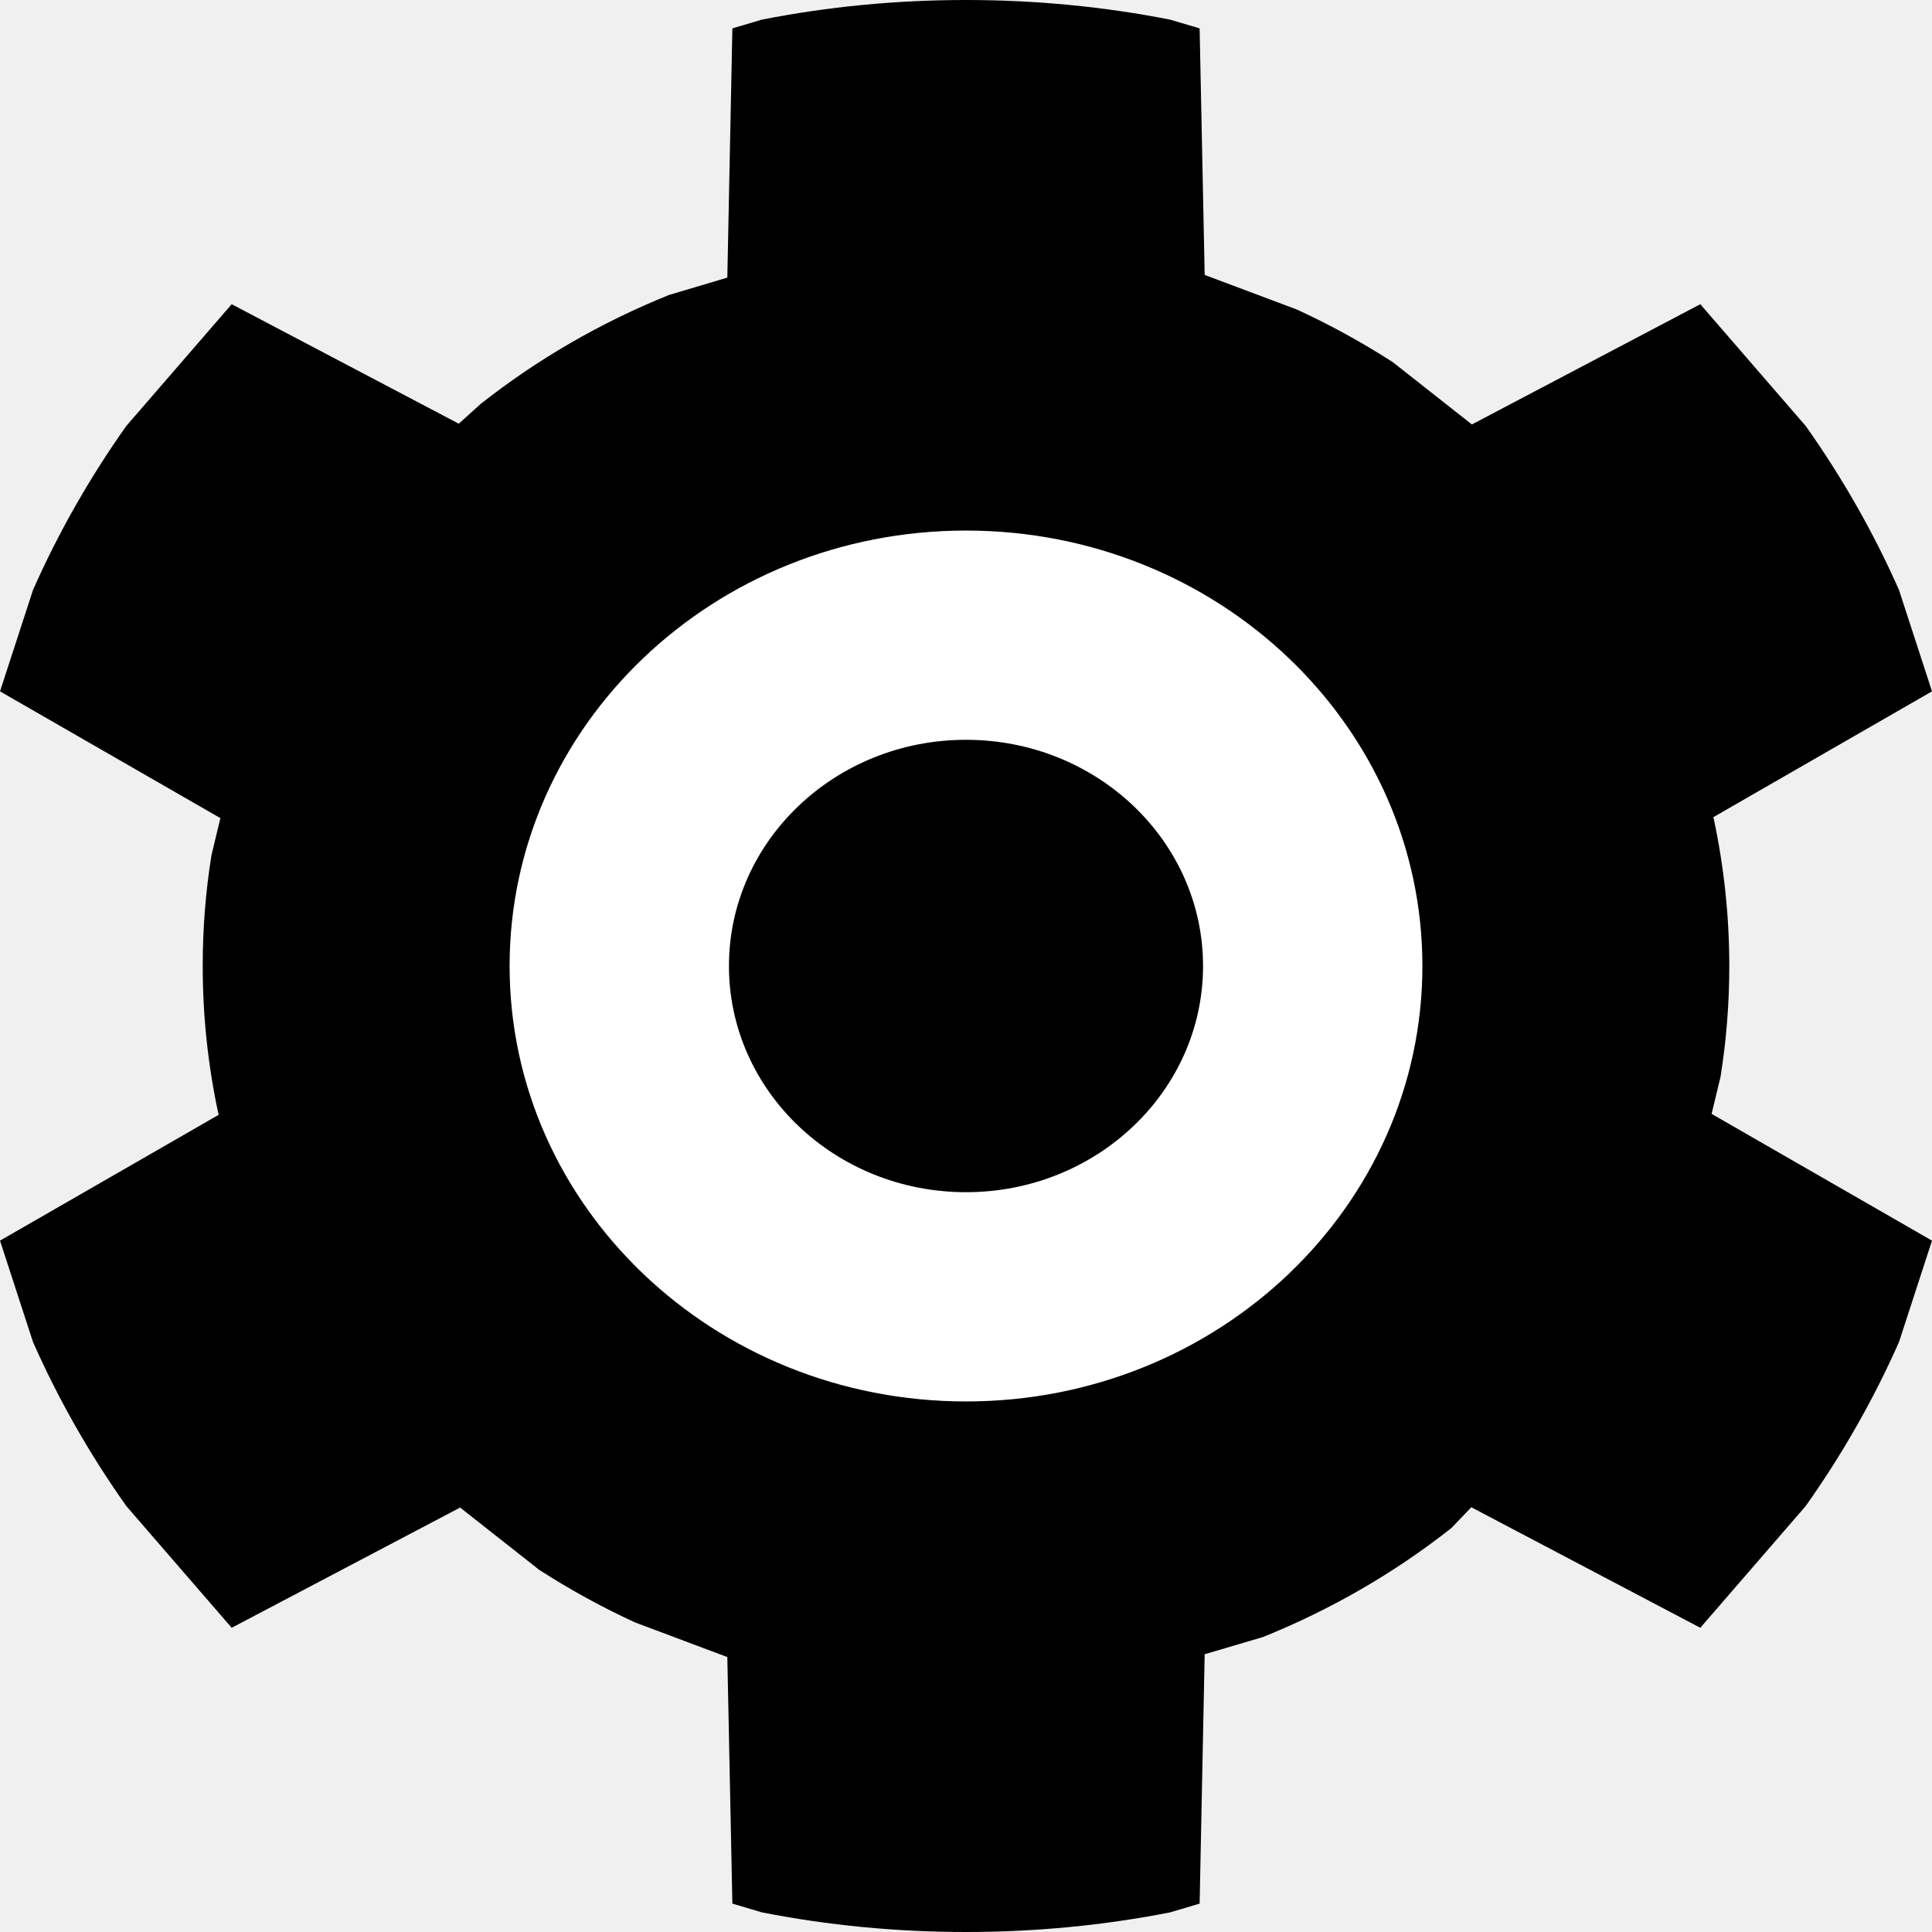
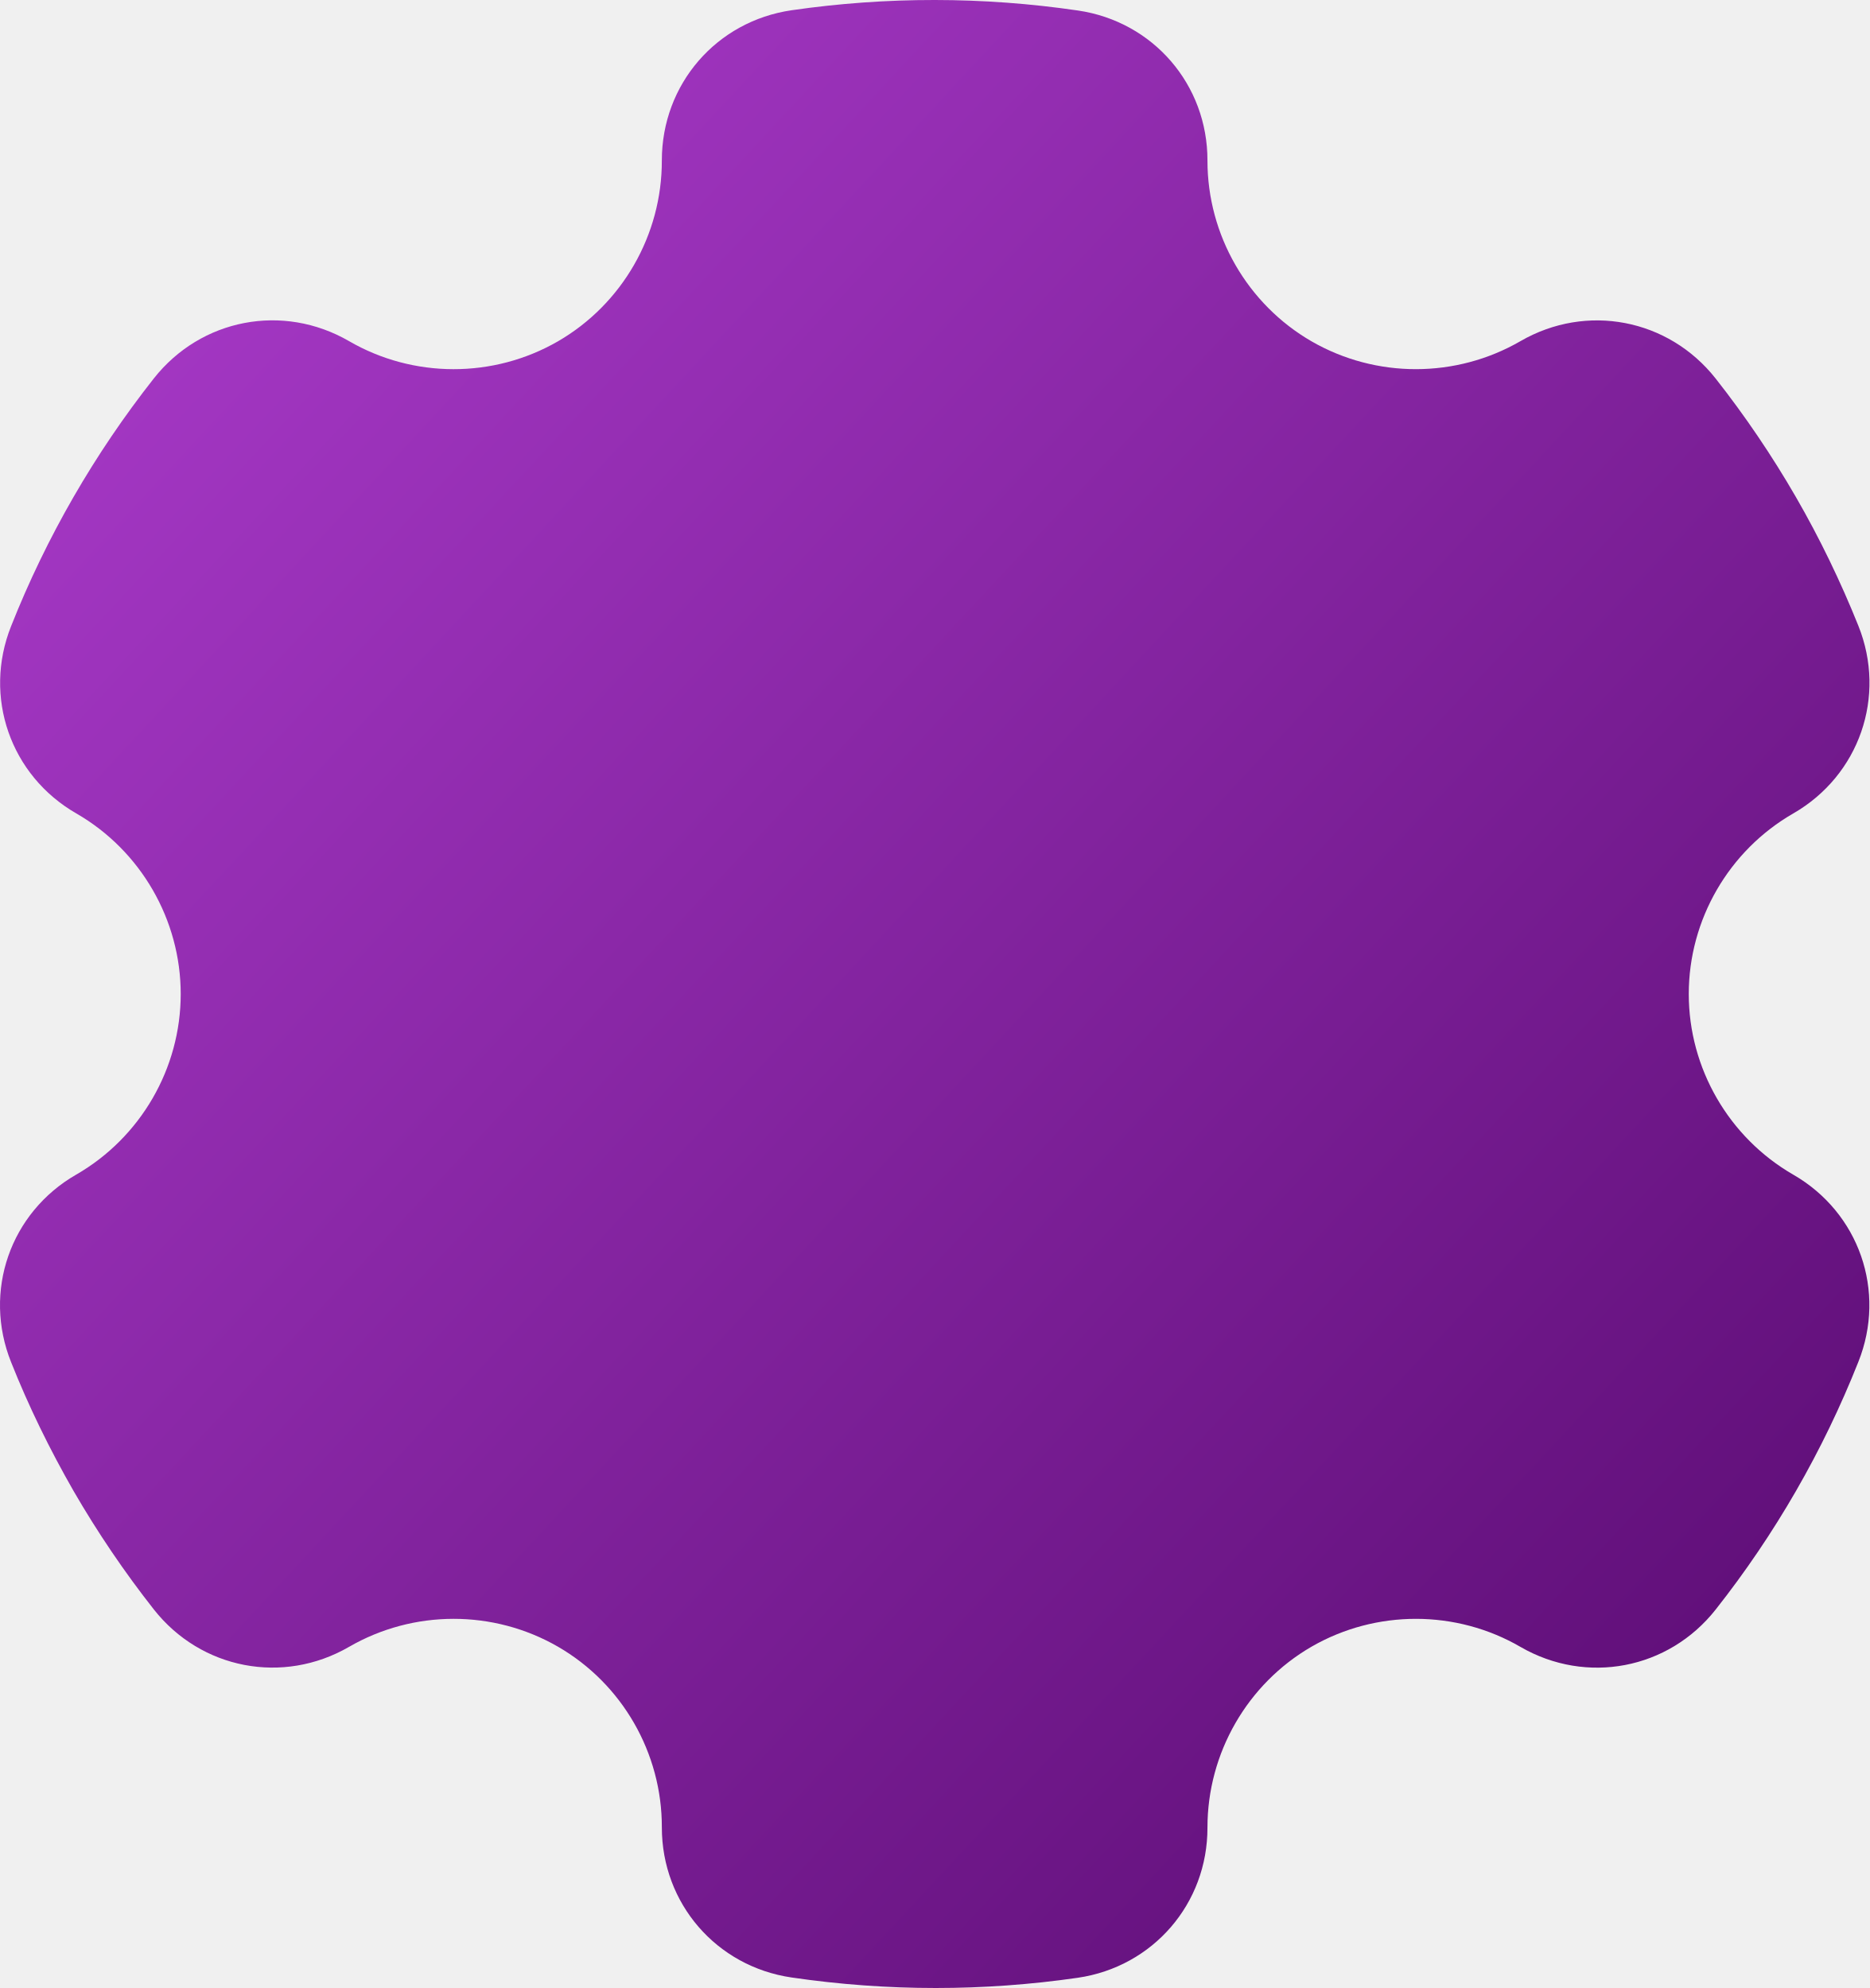
- <svg xmlns="http://www.w3.org/2000/svg" width="130" height="130" xml:space="preserve" overflow="hidden">
-   <g transform="translate(-1363 -1707)">
-     <circle cx="1428" cy="1772" r="36" fill="#fff" />
-     <path d="M1428 1756.78C1436.81 1756.78 1443.95 1763.6 1443.95 1772 1443.95 1780.4 1436.81 1787.22 1428 1787.22 1419.19 1787.22 1412.05 1780.4 1412.05 1772 1412.05 1763.6 1419.19 1756.78 1428 1756.78ZM1428 1742.7C1411.04 1742.7 1397.29 1755.82 1397.29 1772 1397.29 1788.18 1411.04 1801.3 1428 1801.3 1444.96 1801.3 1458.71 1788.18 1458.71 1772 1458.71 1755.82 1444.96 1742.7 1428 1742.7ZM1428 1707C1432.7 1707 1437.3 1707.45 1441.73 1708.32L1443.72 1708.91 1444.06 1725.5 1450.27 1727.83C1452.51 1728.86 1454.67 1730.05 1456.72 1731.37L1462.04 1735.56 1477.41 1727.47 1484.5 1735.66C1486.95 1739.12 1489.06 1742.81 1490.78 1746.7L1493 1753.52 1478.28 1761.99 1478.32 1762.12C1479 1765.31 1479.36 1768.62 1479.36 1772 1479.36 1774.54 1479.16 1777.03 1478.77 1779.46L1478.17 1781.95 1493 1790.48 1490.78 1797.3C1489.06 1801.19 1486.95 1804.88 1484.5 1808.34L1477.41 1816.53 1462 1808.42 1460.67 1809.81C1456.87 1812.81 1452.6 1815.29 1447.99 1817.15L1444.06 1818.31 1443.72 1835.09 1441.73 1835.68C1437.3 1836.55 1432.7 1837 1428 1837 1423.3 1837 1418.7 1836.55 1414.27 1835.68L1412.28 1835.09 1411.94 1818.5 1405.73 1816.17C1403.49 1815.14 1401.33 1813.95 1399.28 1812.63L1393.96 1808.44 1378.59 1816.53 1371.5 1808.34C1369.05 1804.88 1366.94 1801.19 1365.22 1797.3L1363 1790.48 1377.72 1782.01 1377.68 1781.88C1377 1778.69 1376.64 1775.38 1376.64 1772 1376.64 1769.46 1376.84 1766.97 1377.23 1764.54L1377.83 1762.05 1363 1753.52 1365.22 1746.7C1366.94 1742.81 1369.05 1739.12 1371.5 1735.66L1378.59 1727.47 1393.87 1735.51 1395.33 1734.19C1399.13 1731.19 1403.4 1728.71 1408.01 1726.85L1411.94 1725.68 1412.28 1708.91 1414.27 1708.32C1418.7 1707.45 1423.3 1707 1428 1707Z" fill-rule="evenodd" />
+ <svg xmlns="http://www.w3.org/2000/svg" width="1602" height="1704" xml:space="preserve" overflow="hidden">
+   <defs>
+     <clipPath id="clip0">
+       <rect x="3364" y="-419" width="1602" height="1704" />
+     </clipPath>
+     <linearGradient x1="0" y1="1" x2="1" y2="0" gradientUnits="objectBoundingBox" id="fill1">
+       <stop offset="0" stop-color="#56096E" />
+       <stop offset="0.5" stop-color="#82239E" />
+       <stop offset="1" stop-color="#AE3DCF" />
+     </linearGradient>
+   </defs>
+   <g clip-path="url(#clip0)" transform="translate(-3364 419)">
+     <path d="M1536.72 1006.82C1481.46 974.987 1447.14 915.693 1447.14 852.003 1447.14 788.344 1481.46 729.05 1536.56 697.253 1593.11 664.748 1616.63 597.209 1592.47 536.674 1562.18 460.208 1520.93 388.788 1470.18 324.369 1429.74 273.08 1359.5 259.648 1302.95 292.362 1247.85 324.369 1179.21 324.465 1123.95 292.603 1068.85 260.741 1034.7 201.351 1034.86 137.547 1034.86 72.276 988.134 18.107 923.53 8.764 842.209-3.002 759.612-2.92 678.315 9.005 613.869 18.413 567.148 72.551 567.307 137.691 567.307 201.416 533.148 260.772 478.05 292.603 422.786 324.431 354.315 324.365 299.055 292.393 242.506 259.679 172.26 273.176 131.821 324.465 106.496 356.652 83.506 390.608 63.026 426.074 42.564 461.497 24.68 498.625 9.536 536.365-14.793 596.996 8.732 664.631 65.281 697.219 120.545 729.016 154.861 788.341 154.861 852 154.861 915.659 120.545 974.936 65.443 1006.78 8.893 1039.29-14.629 1106.79 9.536 1167.31 39.776 1243.64 80.969 1315.17 131.821 1379.63 172.26 1430.92 242.506 1444.35 299.055 1411.64 354.157 1379.63 422.79 1379.57 478.05 1411.4 533.148 1443.26 567.307 1502.65 567.307 1566.45 567.145 1631.71 614.027 1685.88 678.473 1695.24 718.756 1701.07 759.407 1704 800.111 1704 841.358 1704 882.602 1701 923.684 1694.99 988.13 1685.57 1034.85 1631.48 1034.85 1566.34 1034.69 1502.58 1068.84 1443.22 1123.95 1411.4 1179.21 1379.57 1247.68 1379.63 1302.94 1411.61 1359.49 1444.32 1429.74 1430.85 1470.17 1379.53 1495.48 1347.35 1518.47 1313.4 1538.97 1277.96 1559.27 1242.54 1577.48 1205.41 1592.46 1167.64 1616.8 1107 1593.27 1039.35 1536.72 1006.82Z" fill="url(#fill1)" fill-rule="evenodd" transform="matrix(-1 1.22465e-16 1.22465e-16 1 4966 -419)" />
  </g>
</svg>
